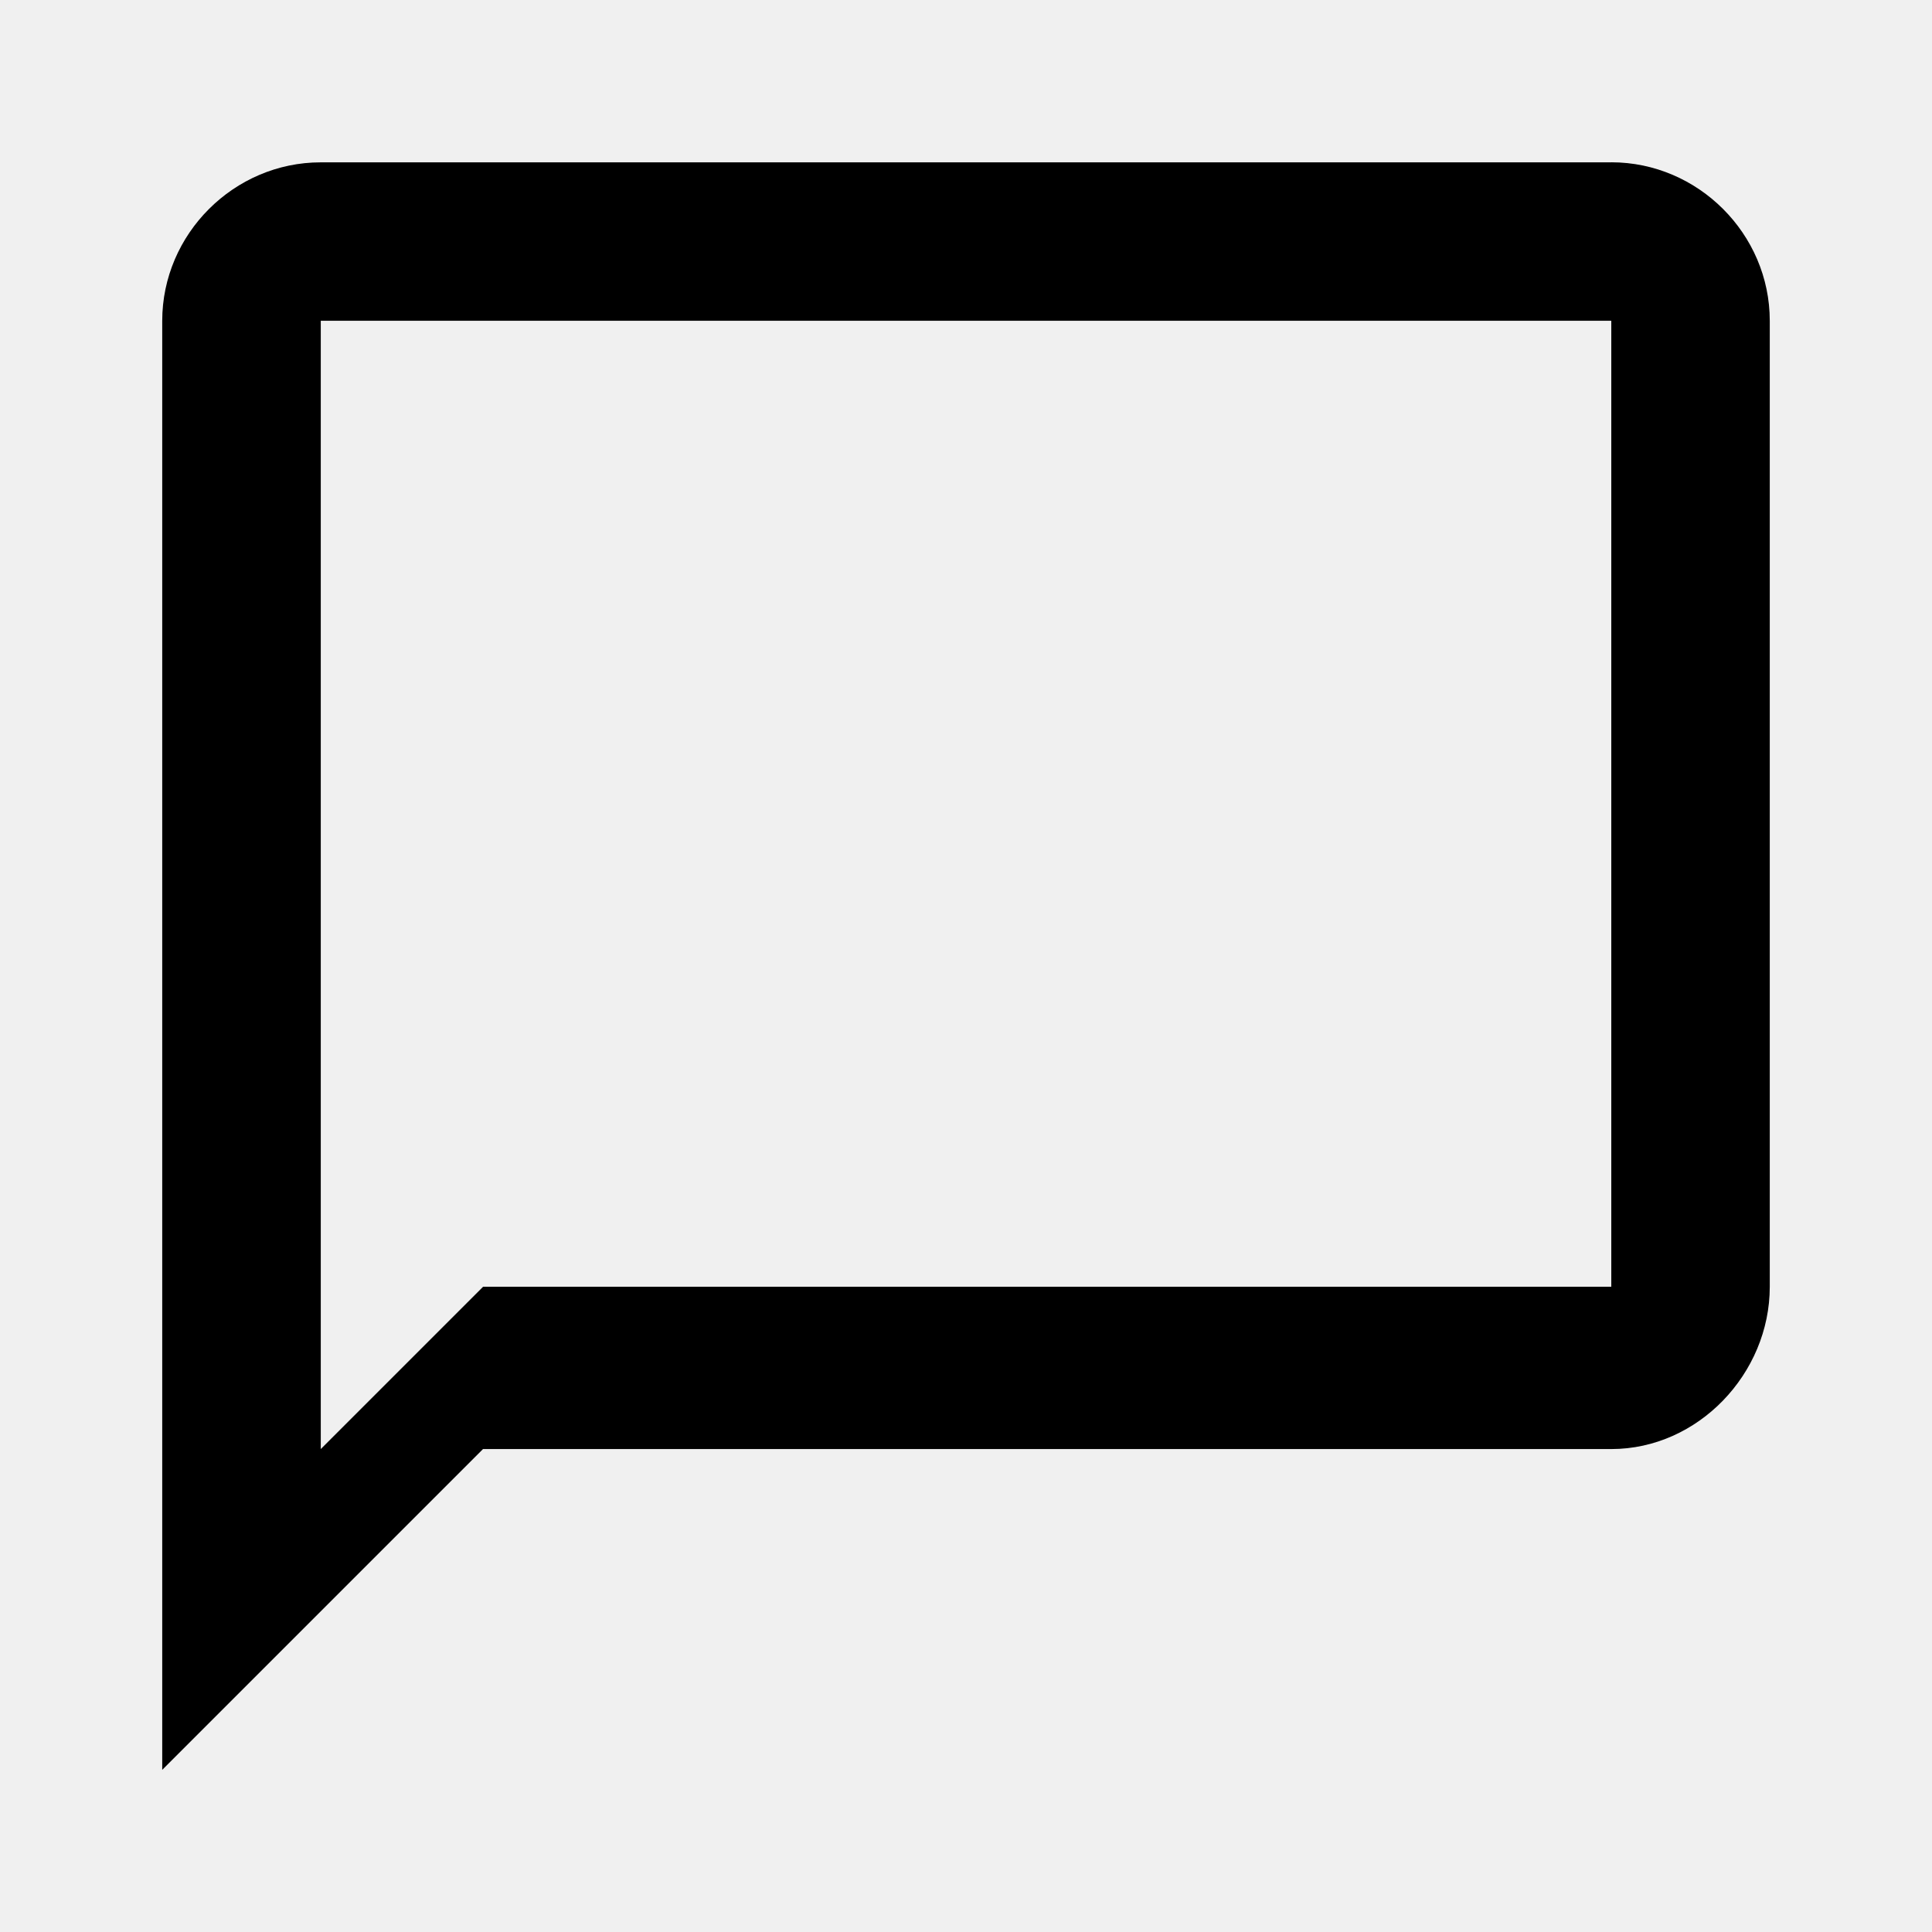
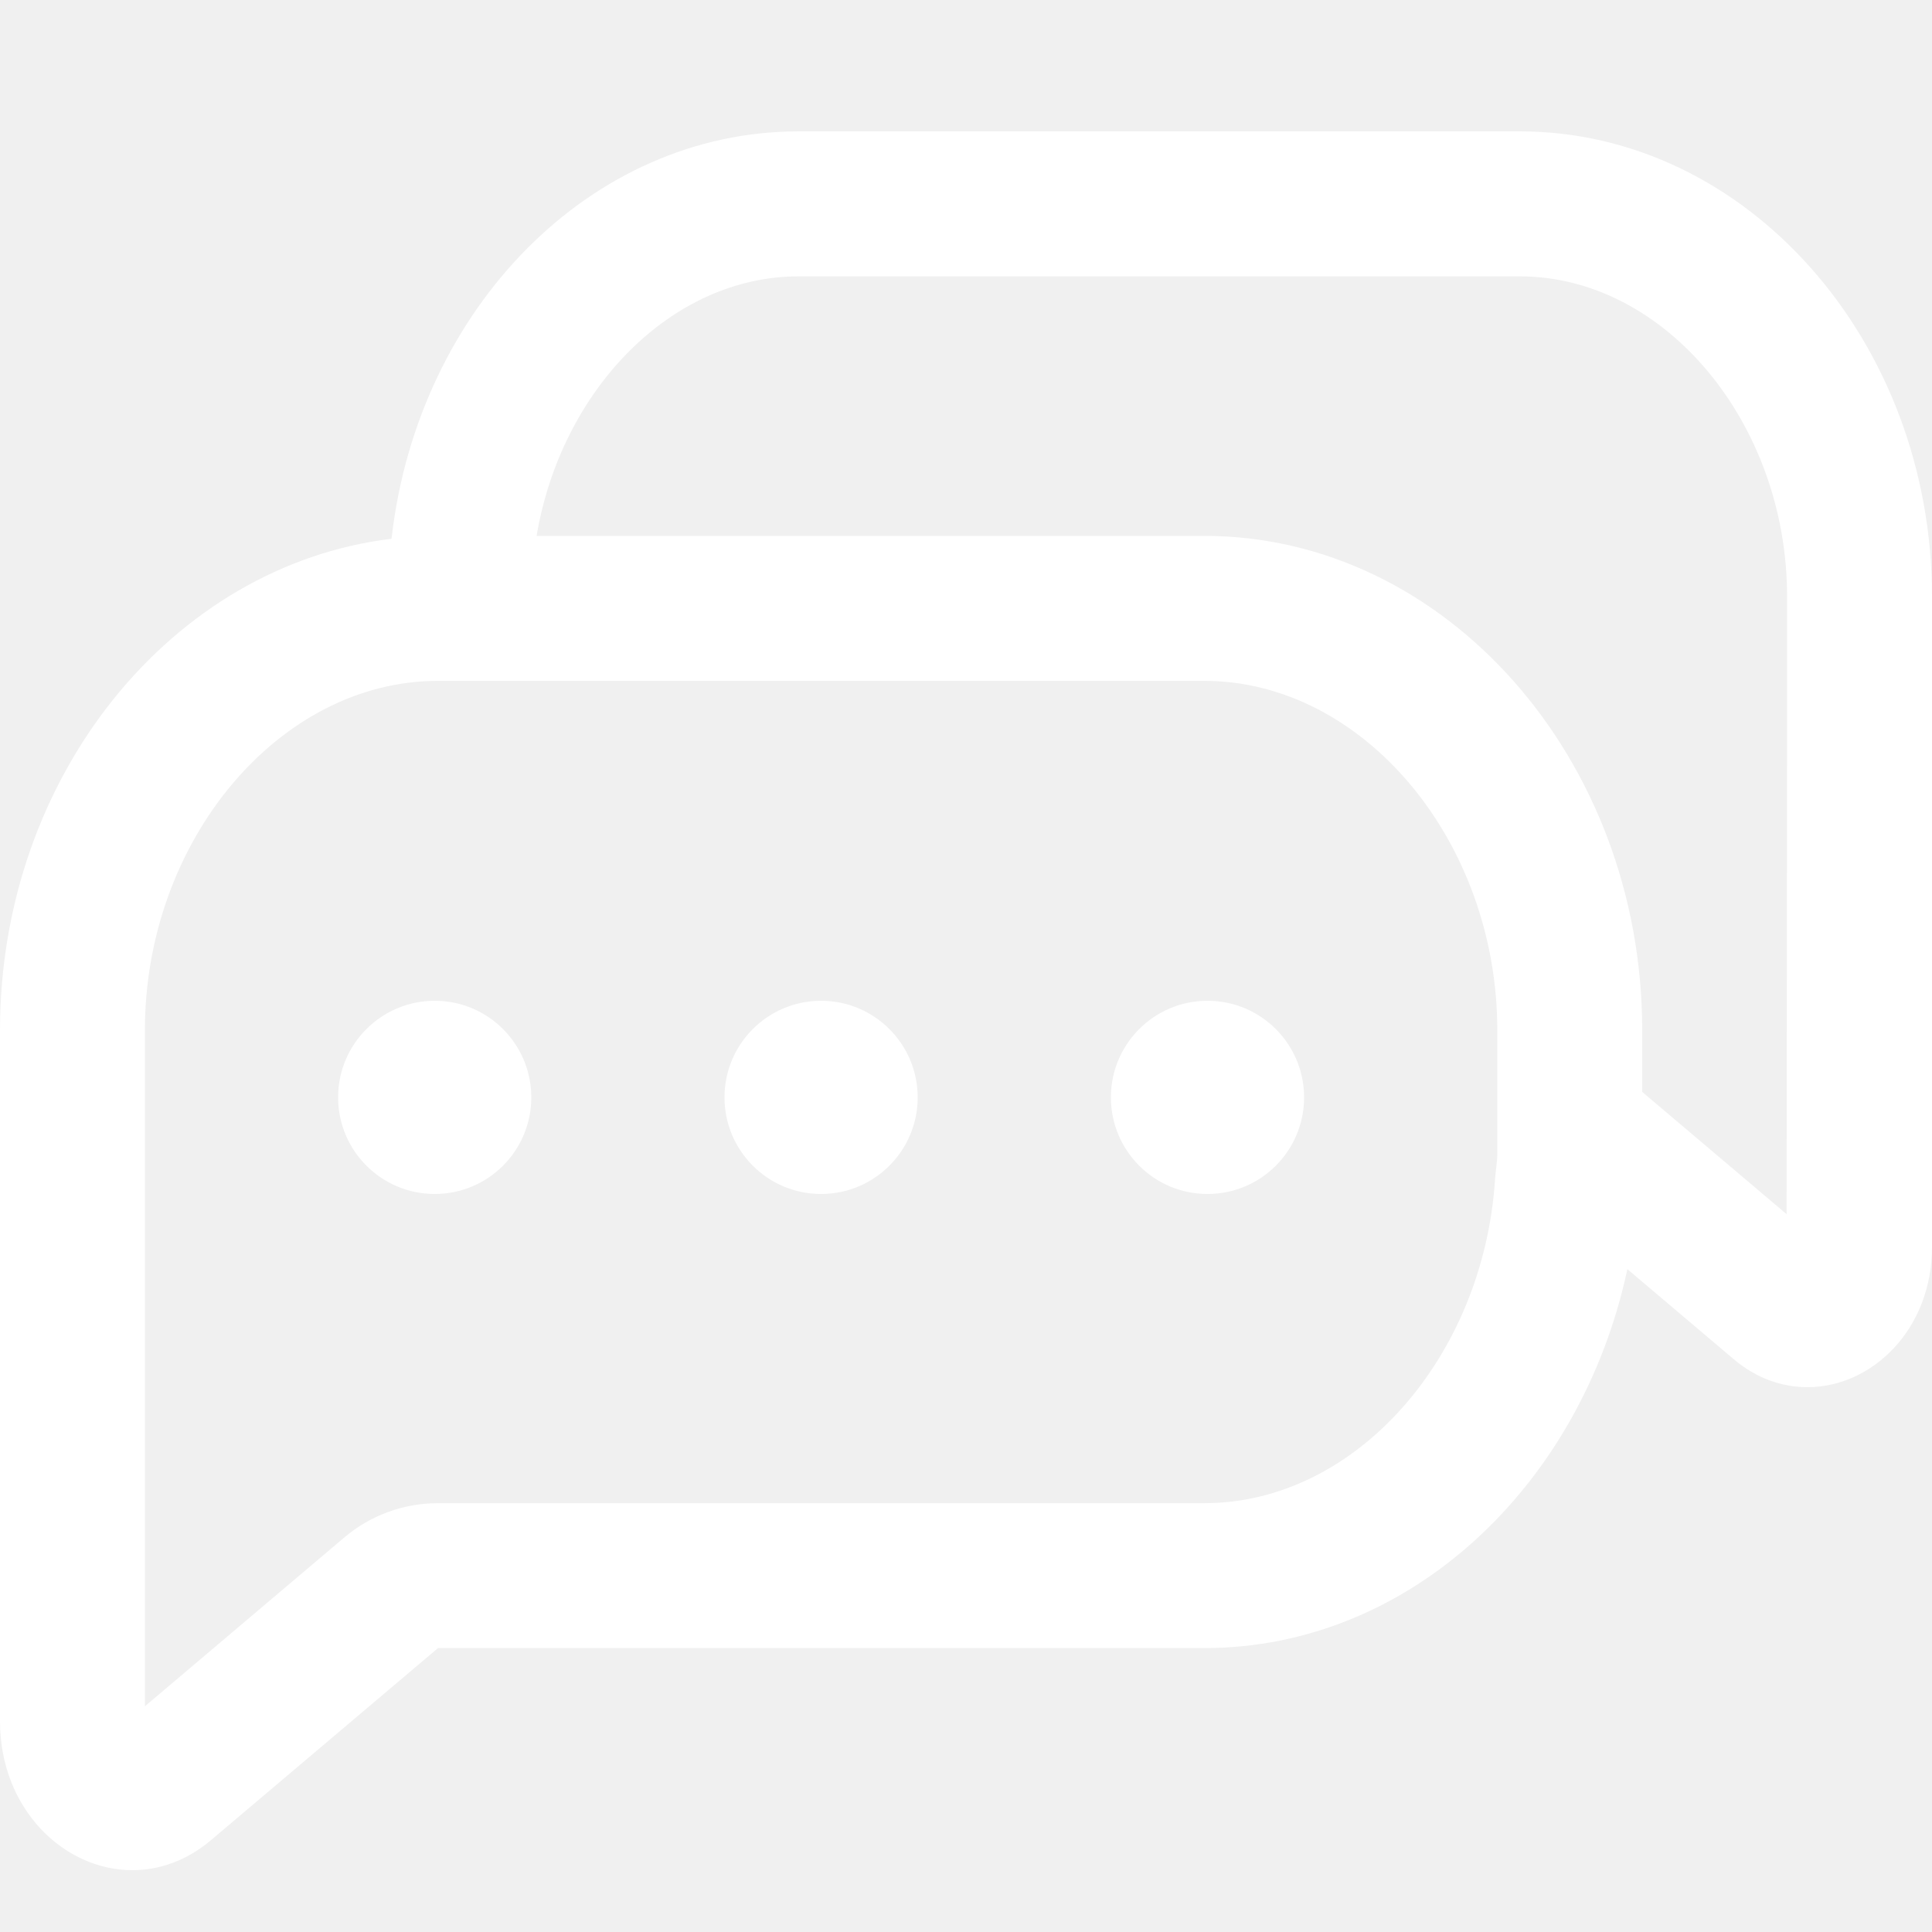
- <svg xmlns="http://www.w3.org/2000/svg" version="1.1" width="32" height="32" viewBox="0 0 32 32">
-   <path d="M26.688 21.313v-16h-21.375v18.688l2.688-2.688h18.688zM26.688 2.688c1.438 0 2.625 1.188 2.625 2.625v16c0 1.438-1.188 2.688-2.625 2.688h-18.688l-5.313 5.313v-24c0-1.438 1.188-2.625 2.625-2.625h21.375z" />
+ <svg xmlns="http://www.w3.org/2000/svg" xmlns:xlink="http://www.w3.org/1999/xlink" width="24" height="24" viewBox="0 0 24 24">
+   <defs>
+     <path id="wb7tjwq8xa" d="M0 0.632L24 0.632 24 22.232 0 22.232z" />
+   </defs>
+   <g fill="none" fill-rule="evenodd">
+     <g>
+       <g>
+         <path fill="#000" fill-opacity="0" d="M0 24L24 24 24 0 0 0z" transform="translate(-47 -960) translate(47 960)" />
+         <g transform="translate(-47 -960) translate(47 960) translate(0 1)">
+           <mask id="5l8xnsvjnb" fill="#fff">
+             <use xlink:href="#wb7tjwq8xa" />
+           </mask>
+           <path fill="#FFF" d="M22.2 7.856l-.006 6.227-1.794-1.519v-.766c0-3.378-2.448-6.141-5.44-6.141H6.666c.304-1.81 1.67-3.224 3.254-3.224h8.96c1.8 0 3.32 1.821 3.32 3.979v1.444zm-7.24 9.817H5.44c-.427 0-.839.151-1.163.426L1.8 20.196v-8.398c0-2.353 1.667-4.34 3.64-4.34h9.52c1.973 0 3.64 1.987 3.64 4.34v1.535c0 .103-.02.201-.027.302-.137 2.216-1.727 4.038-3.613 4.038zM18.88.632H9.92c-2.587 0-4.719 2.203-5.052 5.025l-.005.036C2.14 6.021 0 8.64 0 11.798V20.38c0 1.095.796 1.852 1.644 1.852.332 0 .673-.116.977-.373l2.82-2.386h9.52c2.551 0 4.68-2.019 5.255-4.707l1.317 1.115c.286.243.606.351.92.351.798 0 1.547-.712 1.547-1.743V6.412c0-3.179-2.304-5.78-5.12-5.78z" mask="url(#5l8xnsvjnb)" />
+         </g>
+         <path fill="#FFF" d="M16.2 13.632c0 .663-.537 1.2-1.2 1.2-.663 0-1.2-.537-1.2-1.2 0-.663.537-1.2 1.2-1.2.663 0 1.2.537 1.2 1.2M11.4 13.632c0 .663-.538 1.2-1.2 1.2-.663 0-1.2-.537-1.2-1.2 0-.663.537-1.2 1.2-1.2.662 0 1.2.537 1.2 1.2M6.6 13.632c0 .663-.537 1.2-1.2 1.2-.662 0-1.2-.537-1.2-1.2 0-.663.538-1.2 1.2-1.2.663 0 1.2.537 1.2 1.2" transform="translate(-47 -960) translate(47 960)" />
+       </g>
+     </g>
+   </g>
</svg>
